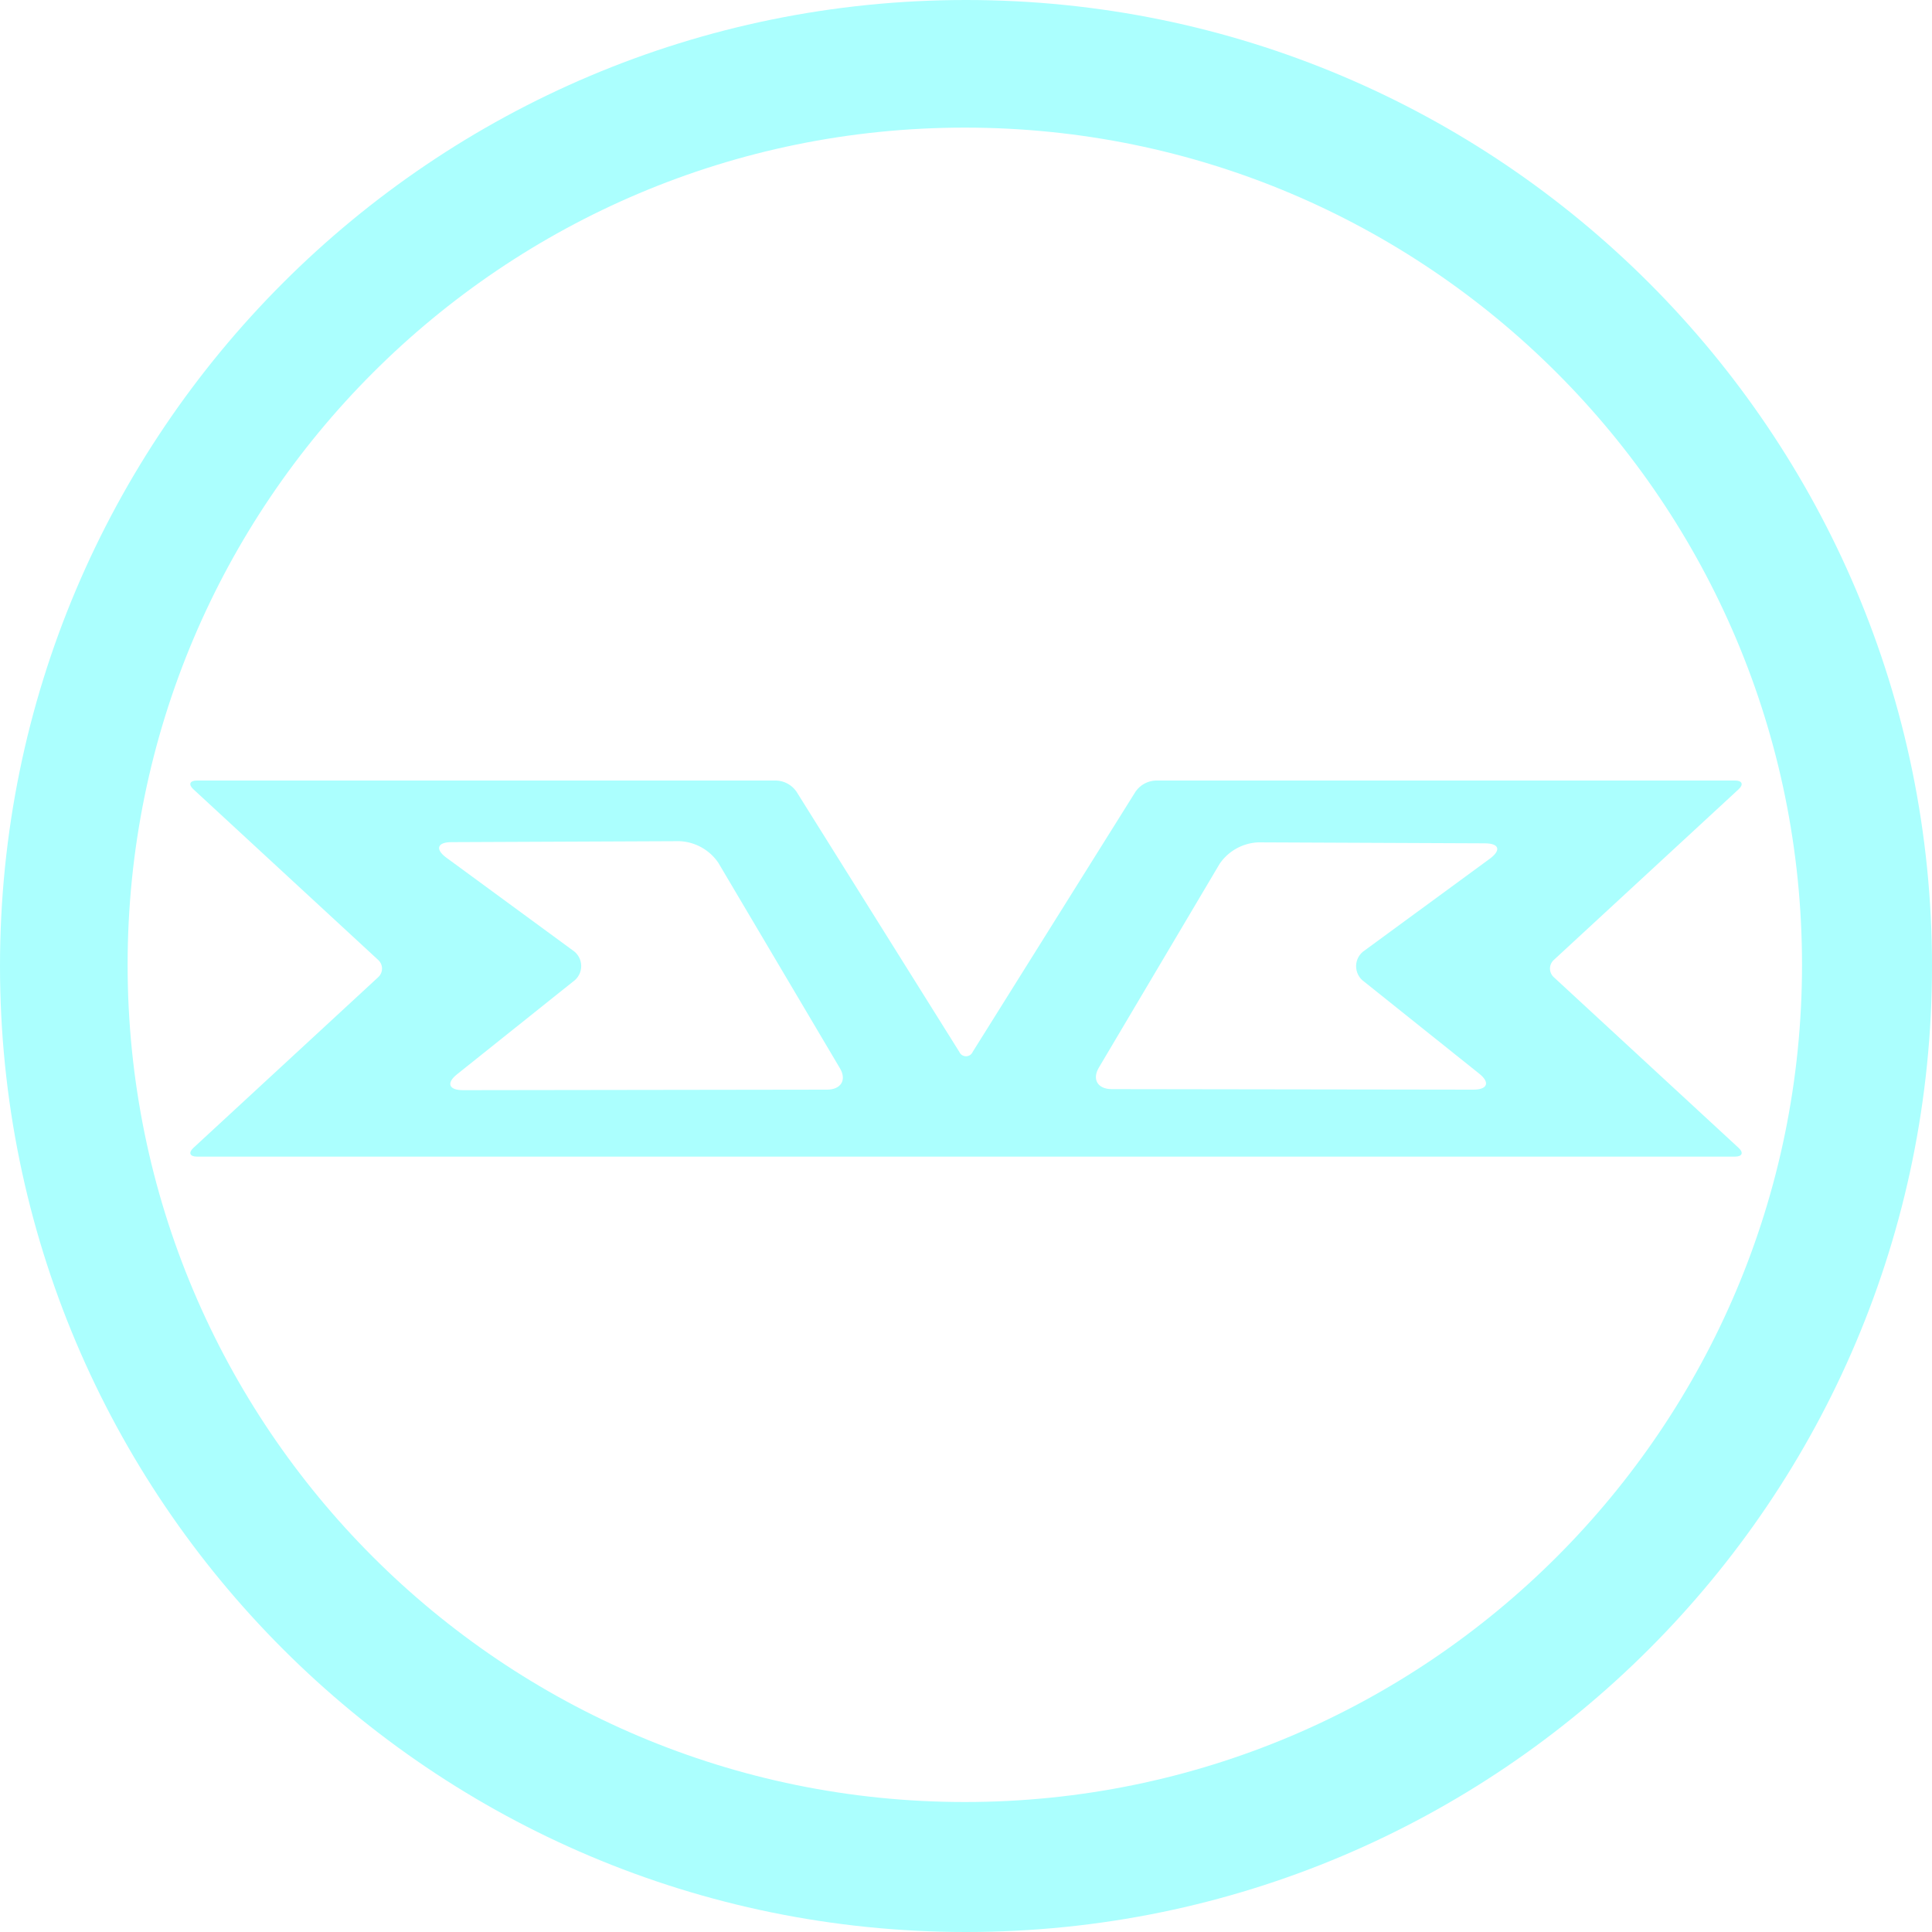
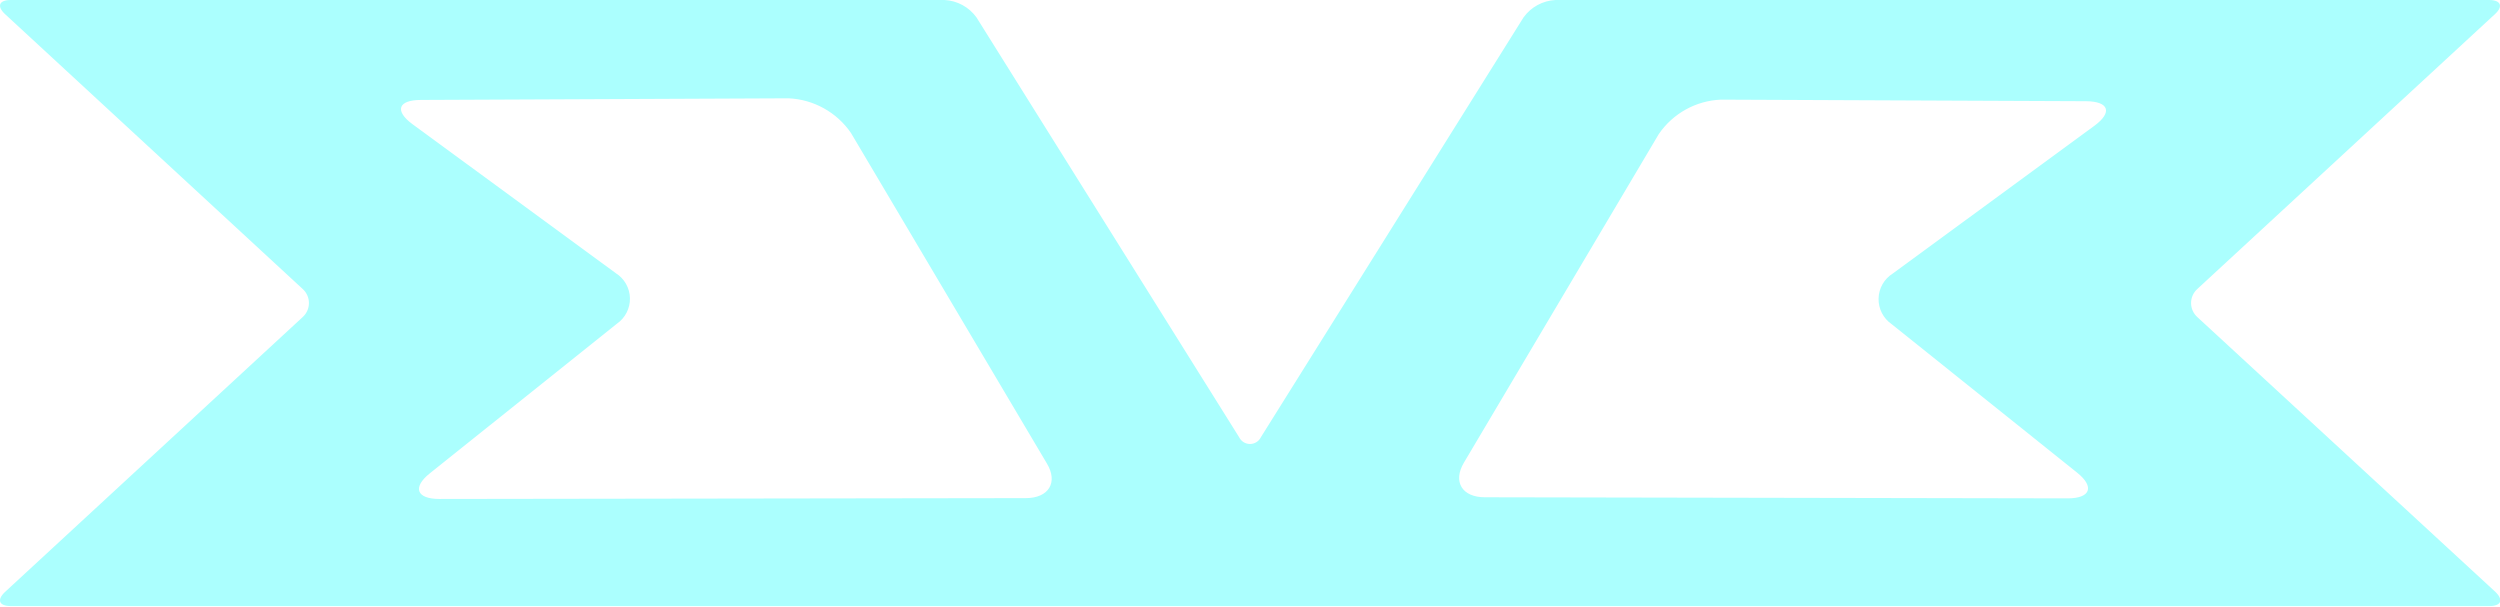
- <svg xmlns="http://www.w3.org/2000/svg" viewBox="0 0 375 375">
+ <svg xmlns="http://www.w3.org/2000/svg" viewBox="0 0 412.5 100">
  <defs>
    <style>.cls-1{fill:#abfffe;}</style>
  </defs>
-   <g id="Background">
-     <path class="cls-1" d="M187.5,0a187.5,187.5,0,0,0,0,375C291.05,375,375,291.05,375,187.5S291.05,0,187.5,0Zm-.23,349.77a162.5,162.5,0,1,1,162.5-162.5A162.5,162.5,0,0,1,187.27,349.77Z" />
-   </g>
  <g id="EV3">
    <g id="EV3-2" data-name="EV3">
-       <path class="cls-1" d="M301.61,189.69a2.26,2.26,0,0,1,0-3.38l35.86-33.12c1-.93.69-1.69-.7-1.69H224.3a5,5,0,0,0-3.85,2.09l-31.64,50.56a1.42,1.42,0,0,1-2.62,0l-31.64-50.56a5,5,0,0,0-3.85-2.09H38.23c-1.39,0-1.71.76-.7,1.69l35.86,33.12a2.26,2.26,0,0,1,0,3.38L37.53,222.81c-1,.93-.69,1.69.7,1.69H336.77c1.39,0,1.71-.76.7-1.69ZM160.5,211.5l-70.63.1c-2.77,0-3.29-1.38-1.16-3.08l22.53-18a3.66,3.66,0,0,0-.13-6.1L86.62,166.46c-2.2-1.62-1.74-3,1-3l44.27-.19a9.6,9.6,0,0,1,7.52,4.17L163,207.3C164.4,209.6,163.26,211.5,160.5,211.5Zm128.71-44.85-24.29,17.8a3.66,3.66,0,0,0-.13,6.1l22.34,17.86c2.13,1.7,1.61,3.09-1.16,3.09l-70.16-.1c-2.75,0-3.88-1.89-2.52-4.18l23.45-39.57a9.58,9.58,0,0,1,7.47-4.15l44,.19C291,163.7,291.41,165,289.21,166.65Z" />
+       <path class="cls-1" d="M362.56,52.32a3.12,3.12,0,0,1,0-4.64L411.69,2.31c1.38-1.27.95-2.31-1-2.31H256.66a6.93,6.93,0,0,0-5.27,2.86L208.05,72.13a2,2,0,0,1-3.6,0L161.11,2.86A6.93,6.93,0,0,0,155.84,0H1.77C-.14,0-.57,1,.81,2.31L49.94,47.68a3.12,3.12,0,0,1,0,4.64L.81,97.69C-.57,99-.14,100,1.77,100h409c1.91,0,2.34-1,1-2.31ZM169.26,82.19l-96.75.14c-3.79,0-4.5-1.9-1.59-4.23l30.86-24.68a5,5,0,0,0-.18-8.35L68.06,20.49c-3-2.21-2.38-4,1.41-4l60.64-.27a13.2,13.2,0,0,1,10.3,5.72l32.33,54.54C174.61,79.59,173.05,82.19,169.26,82.19ZM345.58,20.75,312.31,45.13a5,5,0,0,0-.18,8.36L342.74,78c2.91,2.33,2.19,4.24-1.6,4.23L245,82.05c-3.77,0-5.32-2.58-3.45-5.72L273.7,22.12a13.09,13.09,0,0,1,10.24-5.68l60.23.26C348,16.72,348.59,18.54,345.58,20.75Z" />
    </g>
  </g>
</svg>
